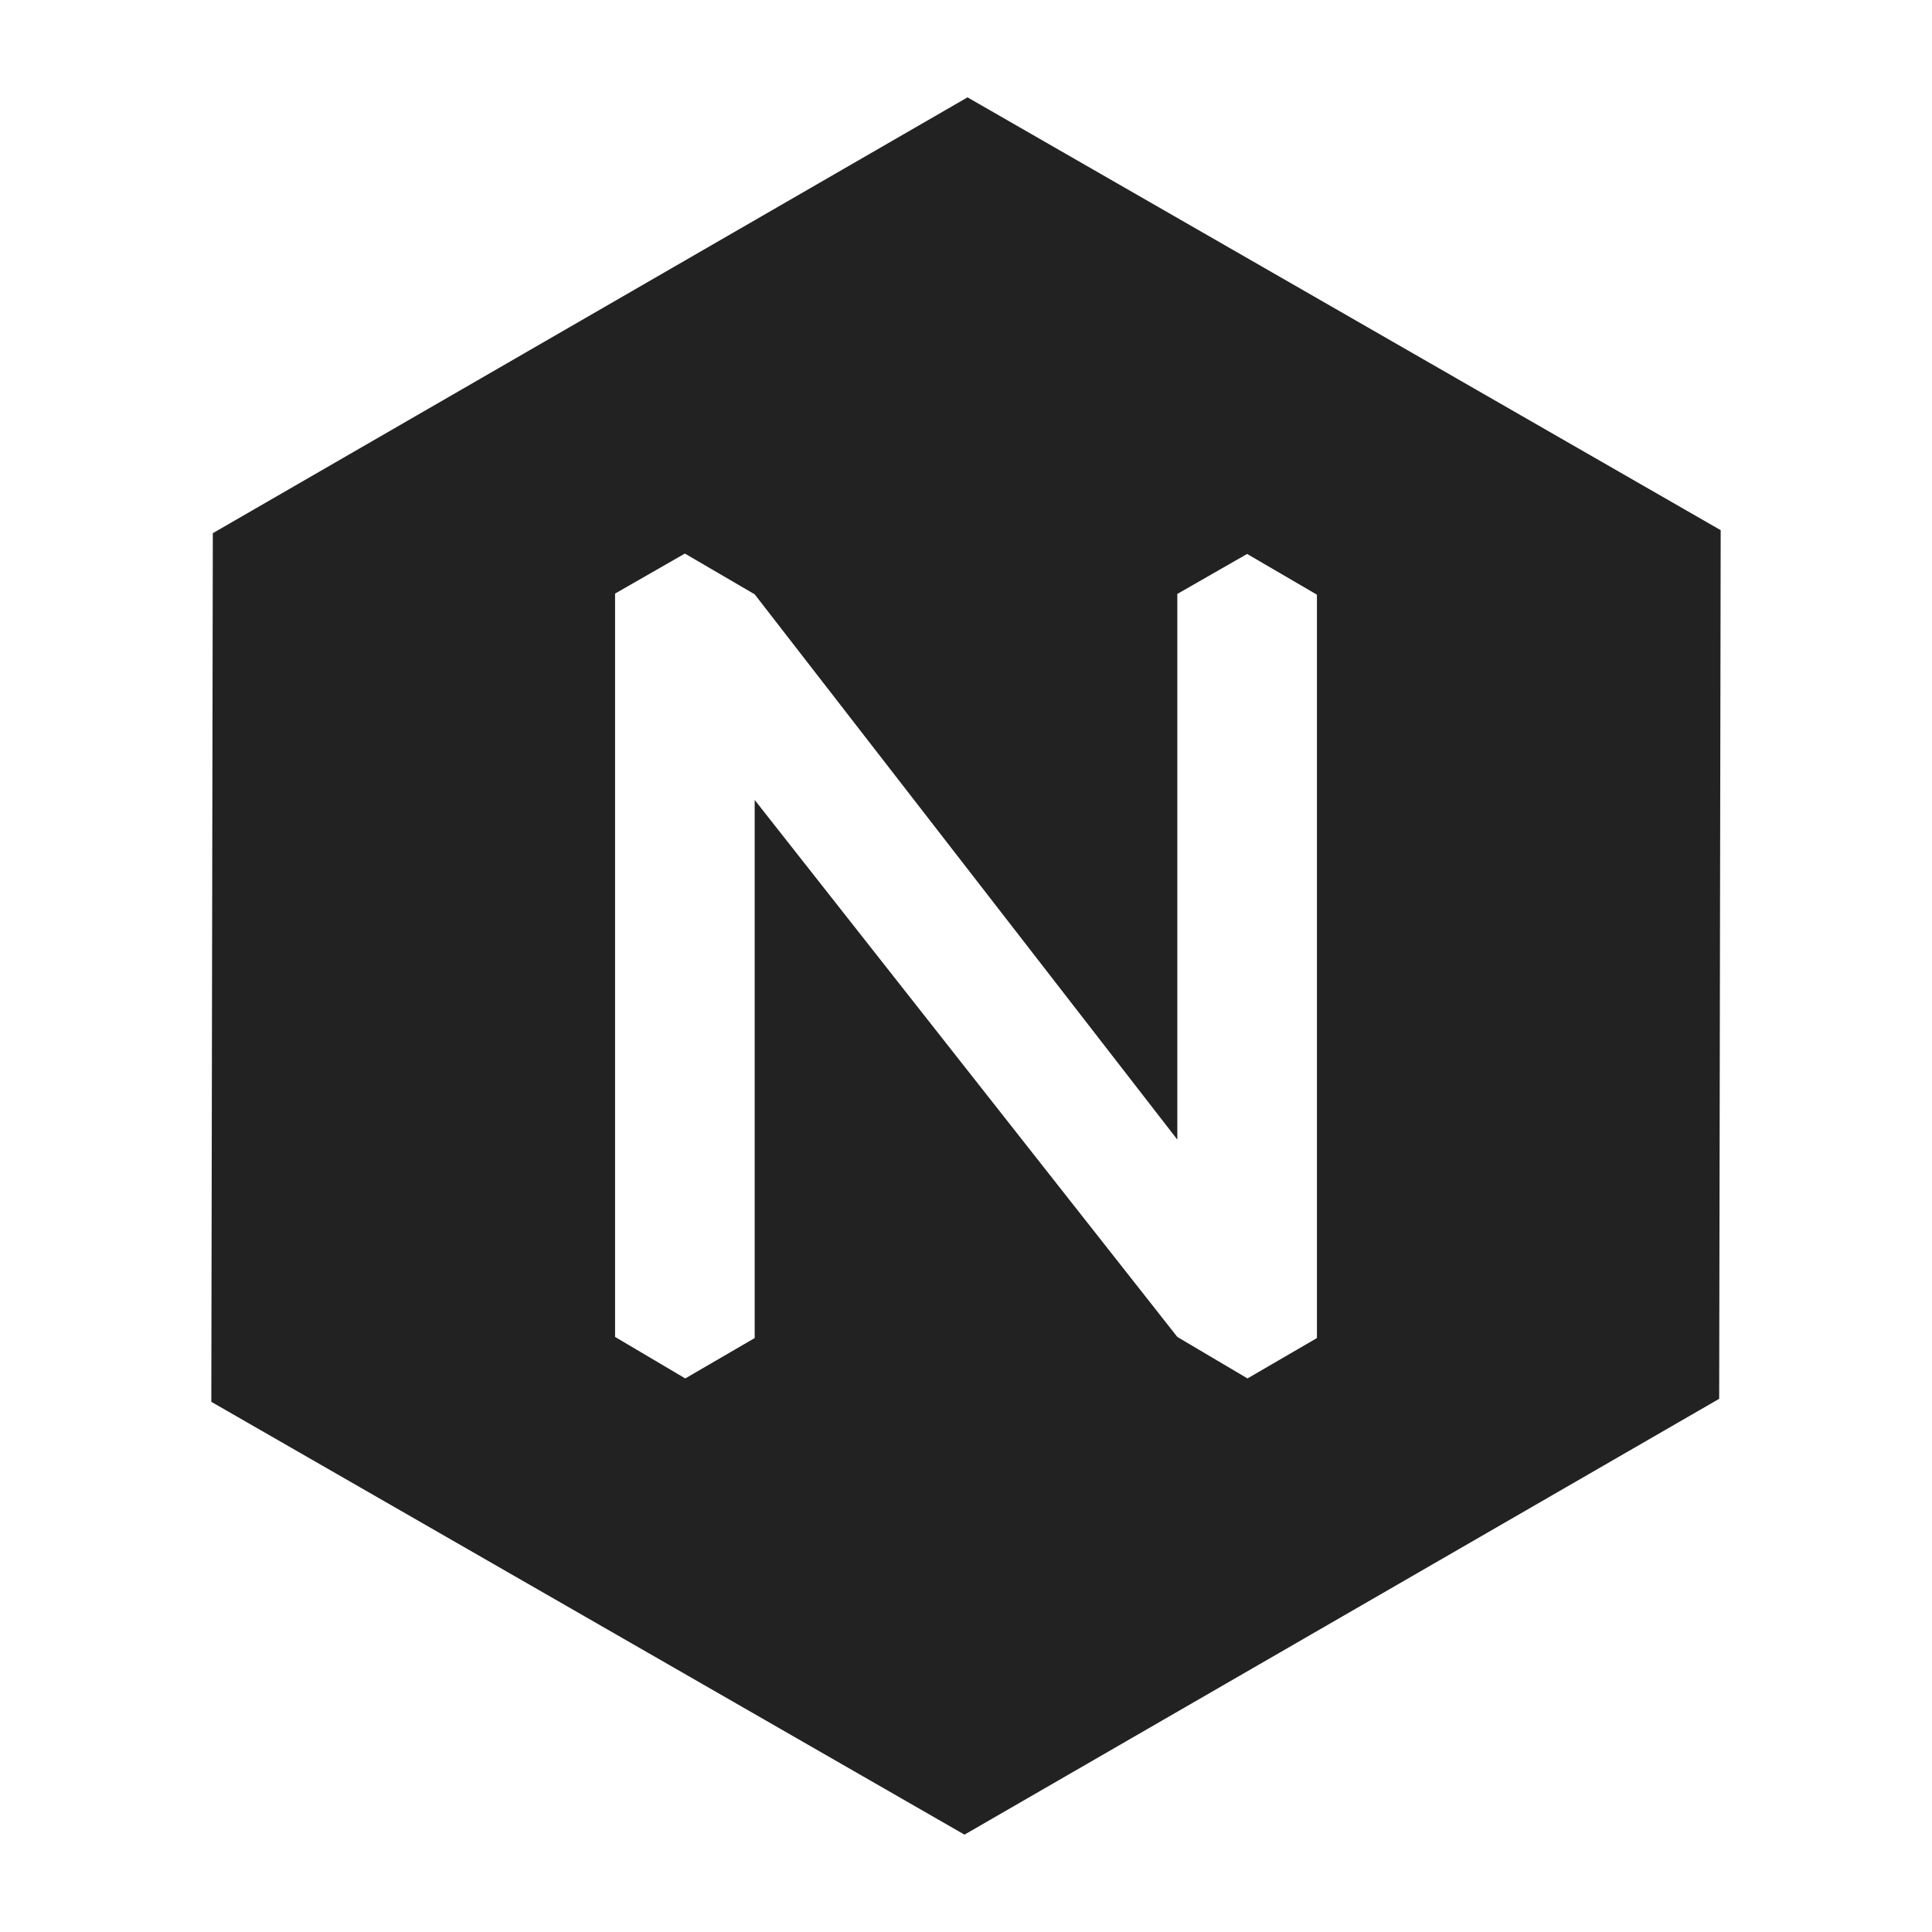
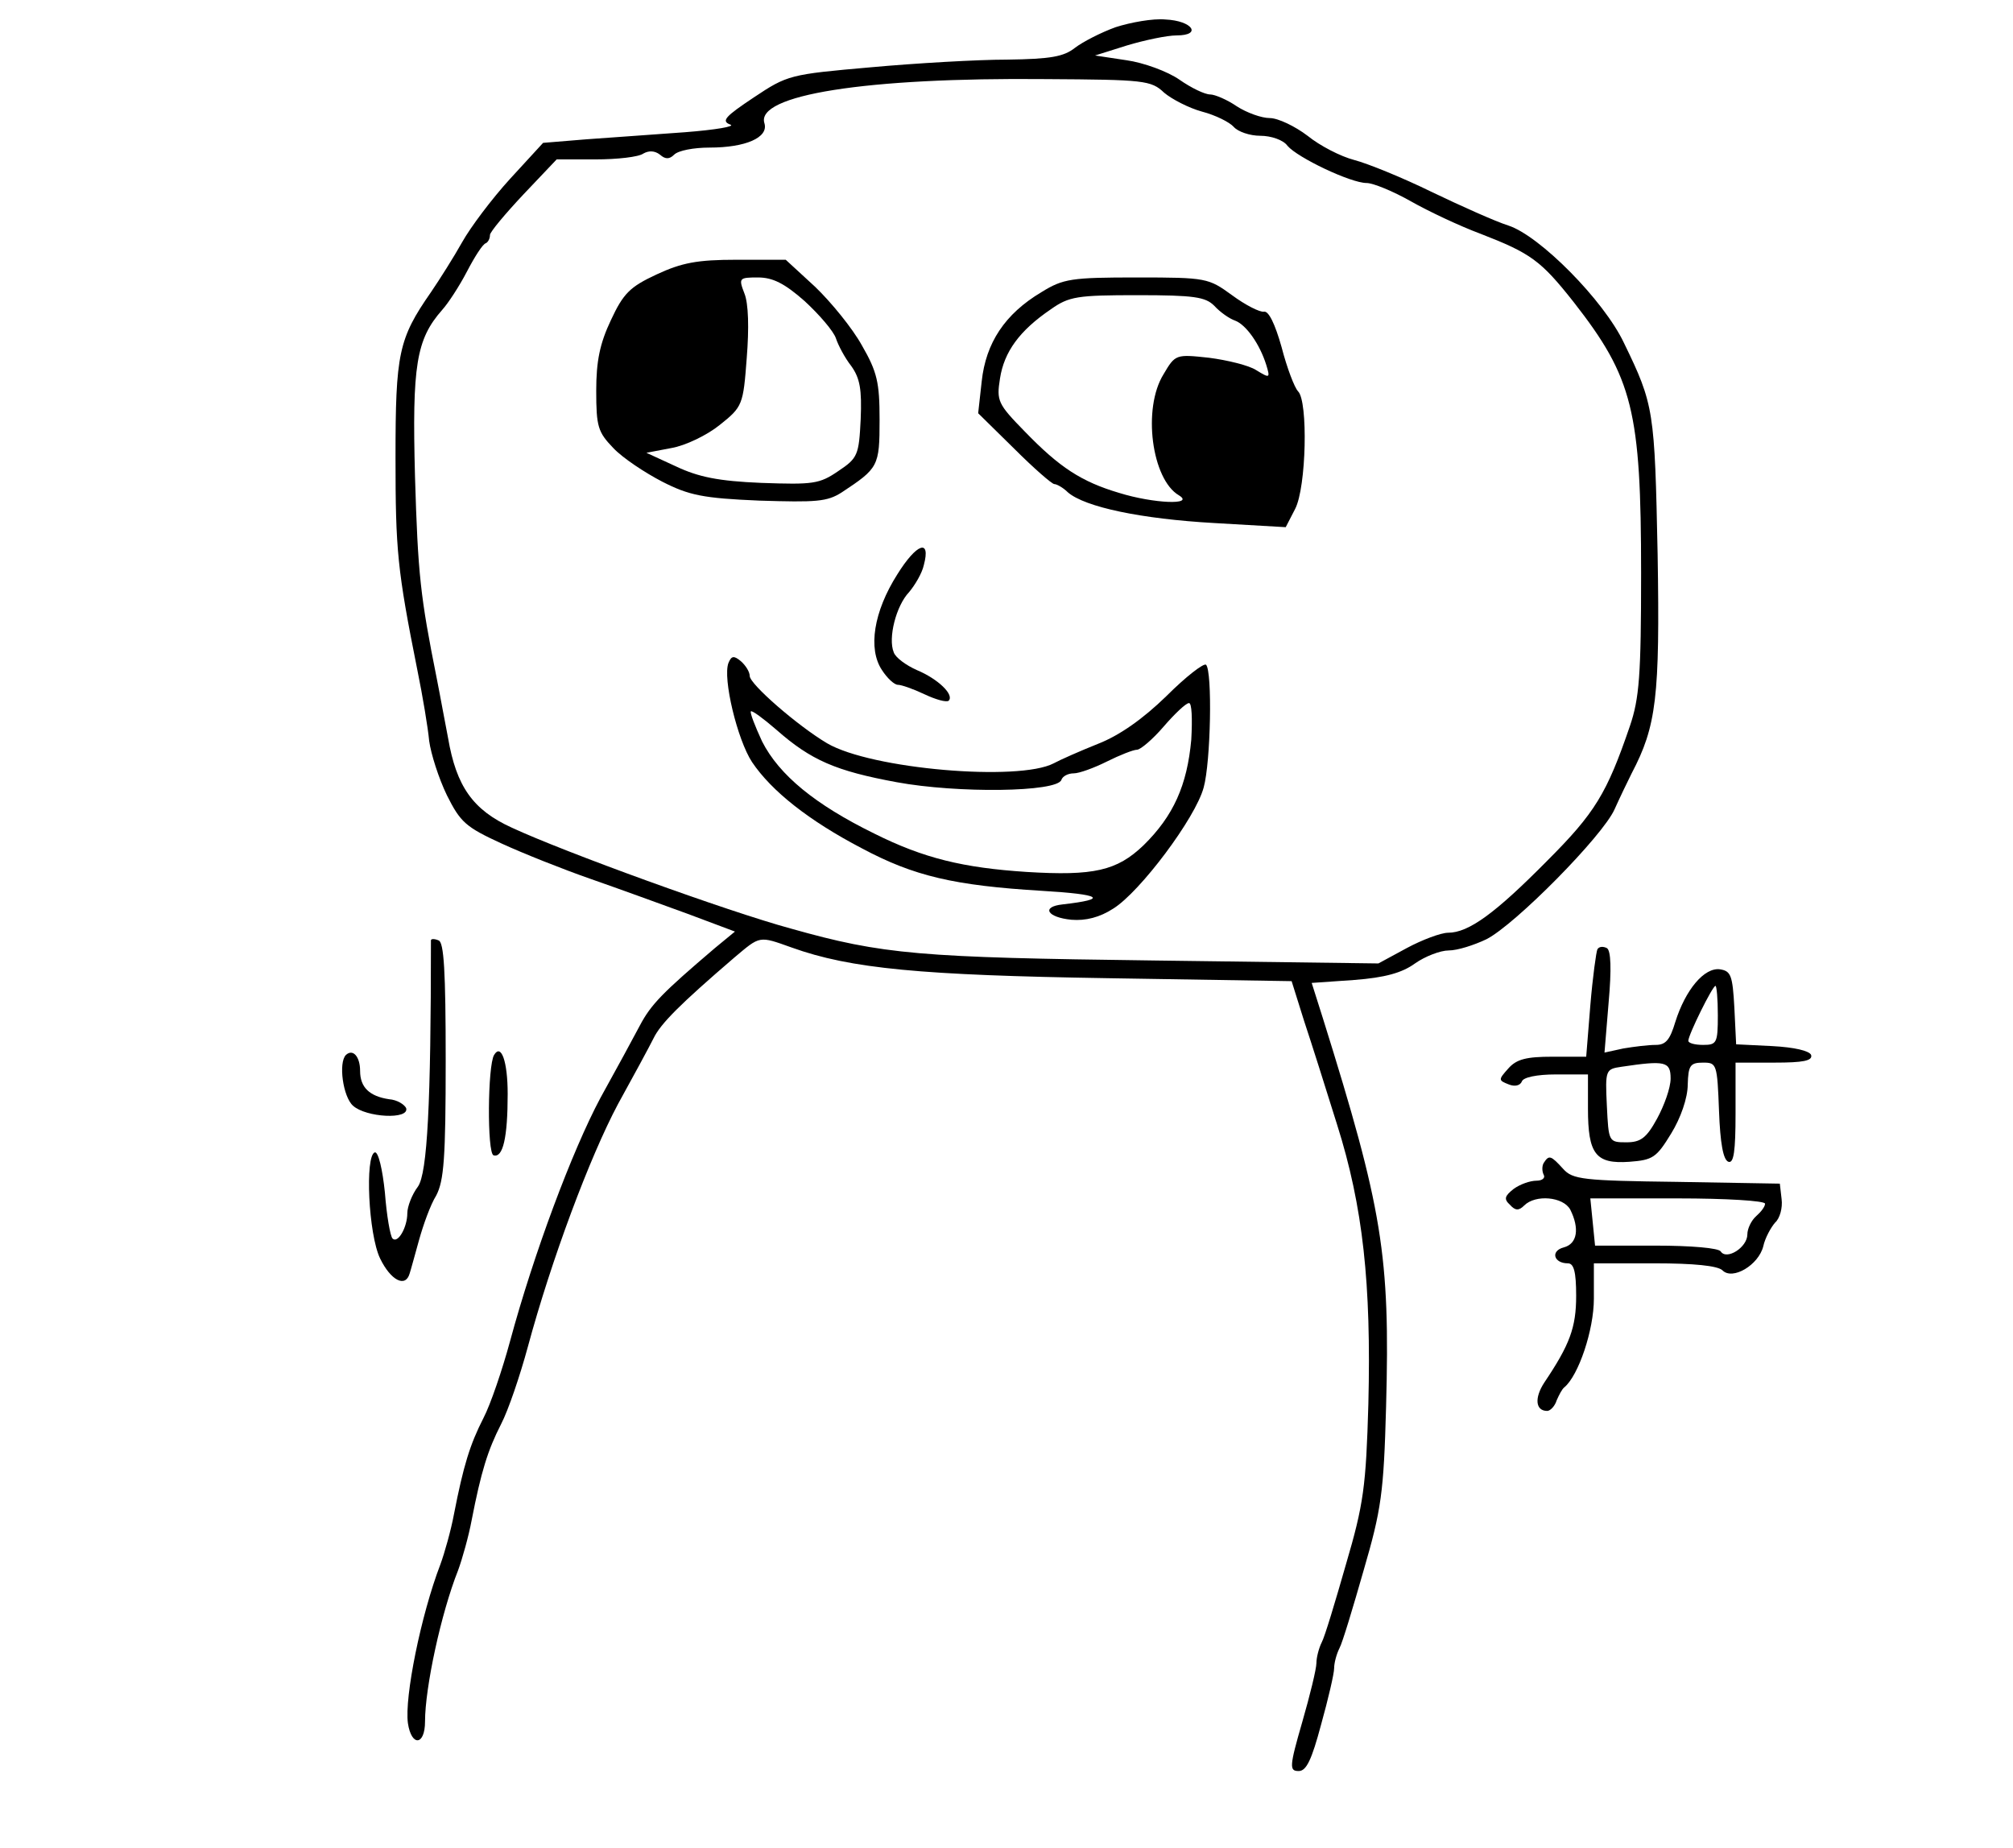
- <svg xmlns="http://www.w3.org/2000/svg" xml:space="preserve" enable-background="new 0 0 512 512" viewBox="0 0 512 512" height="512px" width="512px" y="0px" x="0px" id="NexT" version="1.1">
-   <defs id="defs3388" />
-   <path style="fill:#222222;fill-opacity:1" id="path3384" d="M 256.4,25.8 56.4,141.3 56,371.5 255.6,486.2 455.6,370.7 456,140.5 Z m 92.6,328.8 -18.4,10.7 -18.6,-11 0,0 -112,-142.3 0,142.6 -18.4,10.7 -18.6,-11 0,-197 18.5,-10.6 18.5,10.8 0,0 112,144.5 0,-144.6 18.5,-10.6 18.5,10.8 z" />
+ <svg xmlns="http://www.w3.org/2000/svg" version="1.0" width="341pt" height="313pt" viewBox="0 0 341 313" preserveAspectRatio="xMidYMid meet">
+   <g transform="translate(0,313) scale(0.1,-0.1)" fill="#000000" stroke="none">
+     <path d="M1890 3084 c-25 -9 -56 -25 -69 -35 -19 -15 -41 -19 -115 -20 -50 0 -154 -6 -231 -13 -137 -12 -141 -13 -198 -51 -48 -32 -56 -40 -40 -46 10 -3 -25 -9 -77 -13 -52 -4 -128 -9 -167 -12 l-73 -6 -56 -61 c-31 -34 -67 -82 -81 -107 -14 -25 -38 -63 -53 -85 -55 -79 -60 -104 -60 -280 0 -157 3 -190 37 -360 9 -44 18 -98 20 -120 3 -22 16 -63 30 -92 23 -46 32 -54 93 -82 37 -17 105 -44 151 -60 46 -16 120 -43 164 -59 l80 -30 -34 -28 c-88 -75 -108 -95 -127 -131 -11 -21 -41 -76 -67 -123 -48 -90 -113 -264 -153 -412 -13 -48 -33 -107 -45 -130 -23 -45 -34 -81 -50 -163 -5 -27 -16 -66 -23 -85 -33 -86 -61 -225 -55 -269 6 -40 29 -38 29 3 0 57 27 183 56 256 7 19 18 58 23 85 16 82 27 118 50 163 12 23 32 82 45 130 40 148 105 322 153 412 26 47 53 97 60 111 12 25 45 58 137 137 44 37 41 37 97 17 100 -36 220 -47 536 -52 l311 -5 21 -67 c12 -36 37 -115 56 -176 44 -139 58 -270 53 -473 -4 -140 -8 -170 -38 -272 -18 -63 -36 -123 -41 -132 -5 -10 -9 -26 -9 -35 0 -10 -11 -55 -24 -100 -22 -76 -22 -83 -6 -83 13 0 22 19 38 79 12 43 22 86 22 95 0 9 4 24 9 34 5 9 23 69 41 132 30 103 34 131 38 277 7 257 -6 335 -107 658 l-19 60 72 5 c52 4 81 12 103 28 17 12 43 22 57 22 15 0 43 9 64 19 49 25 197 175 217 220 9 20 22 47 29 61 42 80 48 129 44 371 -5 244 -6 253 -57 358 -34 72 -143 182 -196 199 -22 7 -80 33 -130 57 -49 24 -108 48 -131 54 -23 6 -58 24 -79 41 -21 16 -50 30 -64 30 -14 0 -39 9 -56 20 -16 11 -37 20 -45 20 -9 0 -32 11 -52 25 -20 14 -61 29 -90 33 l-53 8 54 17 c30 9 68 17 84 17 44 0 27 25 -19 27 -21 2 -59 -5 -84 -13z m82 -111 c13 -11 42 -26 64 -32 23 -6 47 -18 54 -26 7 -8 27 -15 45 -15 18 0 39 -7 46 -17 17 -20 107 -63 134 -63 11 0 45 -14 75 -31 30 -17 83 -42 118 -55 85 -33 102 -45 158 -116 100 -128 114 -184 114 -459 0 -173 -3 -212 -19 -259 -39 -114 -59 -147 -140 -228 -88 -89 -133 -122 -168 -122 -12 0 -44 -12 -70 -26 l-48 -26 -380 5 c-397 5 -459 10 -615 54 -107 29 -385 130 -473 171 -66 30 -94 70 -108 152 -5 25 -13 70 -19 100 -28 140 -32 176 -37 343 -5 188 2 232 46 282 10 11 29 40 42 65 13 25 27 47 32 48 4 2 7 8 7 14 0 5 26 36 57 69 l56 59 66 0 c36 0 73 4 81 10 9 5 19 5 28 -2 9 -8 16 -8 24 0 7 7 33 12 60 12 61 0 100 17 93 41 -16 48 171 78 477 75 166 -1 178 -2 200 -23z" />
+     <path d="M1112 2665 c-45 -21 -56 -32 -77 -77 -19 -40 -25 -70 -25 -120 0 -61 3 -70 29 -97 16 -17 54 -42 83 -57 45 -23 69 -28 164 -32 97 -3 115 -2 140 14 62 41 64 44 64 123 0 63 -4 81 -30 126 -16 29 -52 73 -79 99 l-50 46 -83 0 c-67 0 -93 -5 -136 -25z m251 -45 c25 -23 49 -51 53 -63 4 -12 15 -33 26 -47 15 -21 18 -40 16 -90 -3 -61 -5 -66 -38 -88 -32 -22 -43 -23 -130 -20 -73 3 -107 10 -145 28 l-50 23 42 8 c24 4 61 22 82 39 39 31 40 34 46 114 4 50 3 92 -4 109 -10 26 -9 27 23 27 25 0 45 -10 79 -40z" />
+     <path d="M1764 2635 c-62 -37 -94 -86 -101 -151 l-6 -54 61 -60 c33 -33 64 -60 68 -60 4 0 15 -6 23 -14 29 -25 124 -45 248 -52 l121 -7 16 31 c19 37 22 182 5 199 -6 6 -19 40 -28 75 -11 39 -22 62 -30 60 -7 -1 -31 11 -54 28 -40 29 -43 30 -161 30 -111 0 -125 -2 -162 -25z m293 -23 c10 -11 26 -22 35 -25 19 -7 42 -40 53 -75 7 -23 6 -23 -17 -9 -12 8 -49 17 -80 21 -56 6 -57 6 -77 -28 -36 -58 -20 -178 26 -205 28 -17 -43 -14 -101 4 -64 19 -101 43 -160 104 -46 47 -48 52 -42 90 7 45 33 81 86 117 31 22 45 24 147 24 96 0 115 -3 130 -18z" />
+     <path d="M1520 2157 c-40 -63 -50 -126 -26 -162 9 -14 21 -25 27 -25 6 0 26 -7 45 -16 19 -9 37 -14 41 -11 10 10 -18 37 -54 52 -18 8 -36 21 -39 30 -10 24 4 79 26 102 10 12 22 32 25 46 12 45 -12 37 -45 -16z" />
+     <path d="M1234 2007 c-10 -26 15 -130 40 -168 33 -49 96 -99 186 -146 88 -47 156 -63 305 -72 101 -6 114 -14 35 -23 -37 -4 -26 -22 15 -26 24 -2 48 4 71 19 45 28 139 153 153 205 12 43 15 197 4 208 -4 3 -34 -20 -67 -53 -40 -39 -80 -67 -116 -81 -30 -12 -64 -27 -75 -33 -59 -31 -309 -10 -384 34 -49 29 -131 100 -131 114 0 7 -7 18 -15 25 -12 10 -16 9 -21 -3z m784 -130 c-7 -77 -30 -129 -81 -179 -45 -43 -84 -52 -198 -45 -107 7 -174 23 -258 65 -100 49 -161 99 -190 156 -12 26 -21 49 -19 51 2 2 21 -12 43 -31 59 -52 101 -70 204 -89 103 -19 272 -17 279 4 2 6 11 11 21 11 9 0 34 9 56 20 22 11 45 20 51 20 6 0 27 18 45 39 19 22 38 40 43 40 5 1 6 -27 4 -62z" />
+     <path d="M730 1537 c0 -276 -6 -394 -22 -417 -10 -13 -18 -34 -18 -45 0 -24 -16 -52 -25 -43 -4 4 -10 39 -13 78 -4 39 -11 69 -17 68 -17 -5 -11 -139 9 -180 18 -37 43 -50 50 -25 2 6 9 32 16 57 7 25 19 59 29 75 13 25 16 63 16 229 0 151 -3 200 -12 203 -7 3 -13 3 -13 0z" />
+     <path d="M2706 1522 c-2 -4 -8 -47 -12 -95 l-7 -87 -57 0 c-44 0 -61 -4 -75 -20 -17 -19 -17 -20 1 -27 10 -4 19 -2 22 5 2 7 25 12 58 12 l54 0 0 -58 c0 -77 13 -94 70 -90 40 3 46 7 71 48 16 26 28 60 28 83 1 32 4 37 26 37 23 0 24 -2 27 -82 2 -54 7 -83 16 -86 9 -3 12 18 12 82 l0 86 66 0 c48 0 65 3 62 13 -3 7 -28 13 -66 15 l-61 3 -3 62 c-3 55 -6 62 -24 65 -27 4 -59 -35 -76 -89 -9 -30 -16 -39 -33 -39 -13 0 -37 -3 -55 -6 l-32 -7 7 85 c5 56 4 88 -3 92 -6 3 -13 3 -16 -2z m204 -112 c0 -47 -2 -50 -25 -50 -14 0 -25 3 -25 7 0 10 41 93 46 93 2 0 4 -22 4 -50z m-80 -107 c0 -16 -11 -46 -23 -68 -18 -33 -28 -40 -52 -40 -30 0 -30 1 -33 62 -3 61 -2 62 25 66 74 11 83 9 83 -20z" />
+     <path d="M586 1343 c-13 -13 -5 -71 12 -86 22 -20 96 -24 90 -4 -3 6 -15 14 -29 15 -33 5 -49 20 -49 48 0 24 -12 38 -24 27z" />
+     <path d="M837 1343 c-11 -18 -12 -166 -1 -170 16 -5 24 30 24 104 0 55 -11 86 -23 66z" />
+     <path d="M2615 1160 c-3 -5 -3 -14 0 -20 3 -5 -2 -10 -12 -10 -11 0 -28 -6 -39 -14 -15 -12 -17 -17 -6 -27 9 -10 15 -10 24 -1 19 19 66 15 78 -7 16 -32 12 -58 -11 -64 -23 -6 -17 -27 7 -27 10 0 14 -14 14 -55 0 -54 -11 -83 -54 -147 -17 -26 -15 -48 5 -48 5 0 13 8 16 18 4 9 9 19 13 22 24 20 50 97 50 150 l0 60 103 0 c66 0 107 -4 115 -12 17 -17 61 9 69 41 3 14 13 32 20 40 8 7 13 25 11 40 l-3 26 -174 3 c-159 2 -177 4 -193 22 -21 23 -24 24 -33 10z m375 -69 c0 -5 -7 -14 -15 -21 -8 -7 -15 -21 -15 -31 0 -22 -35 -44 -45 -29 -3 6 -51 10 -110 10 l-103 0 -4 40 -4 40 148 0 c82 0 148 -4 148 -9z" />
+   </g>
</svg>
